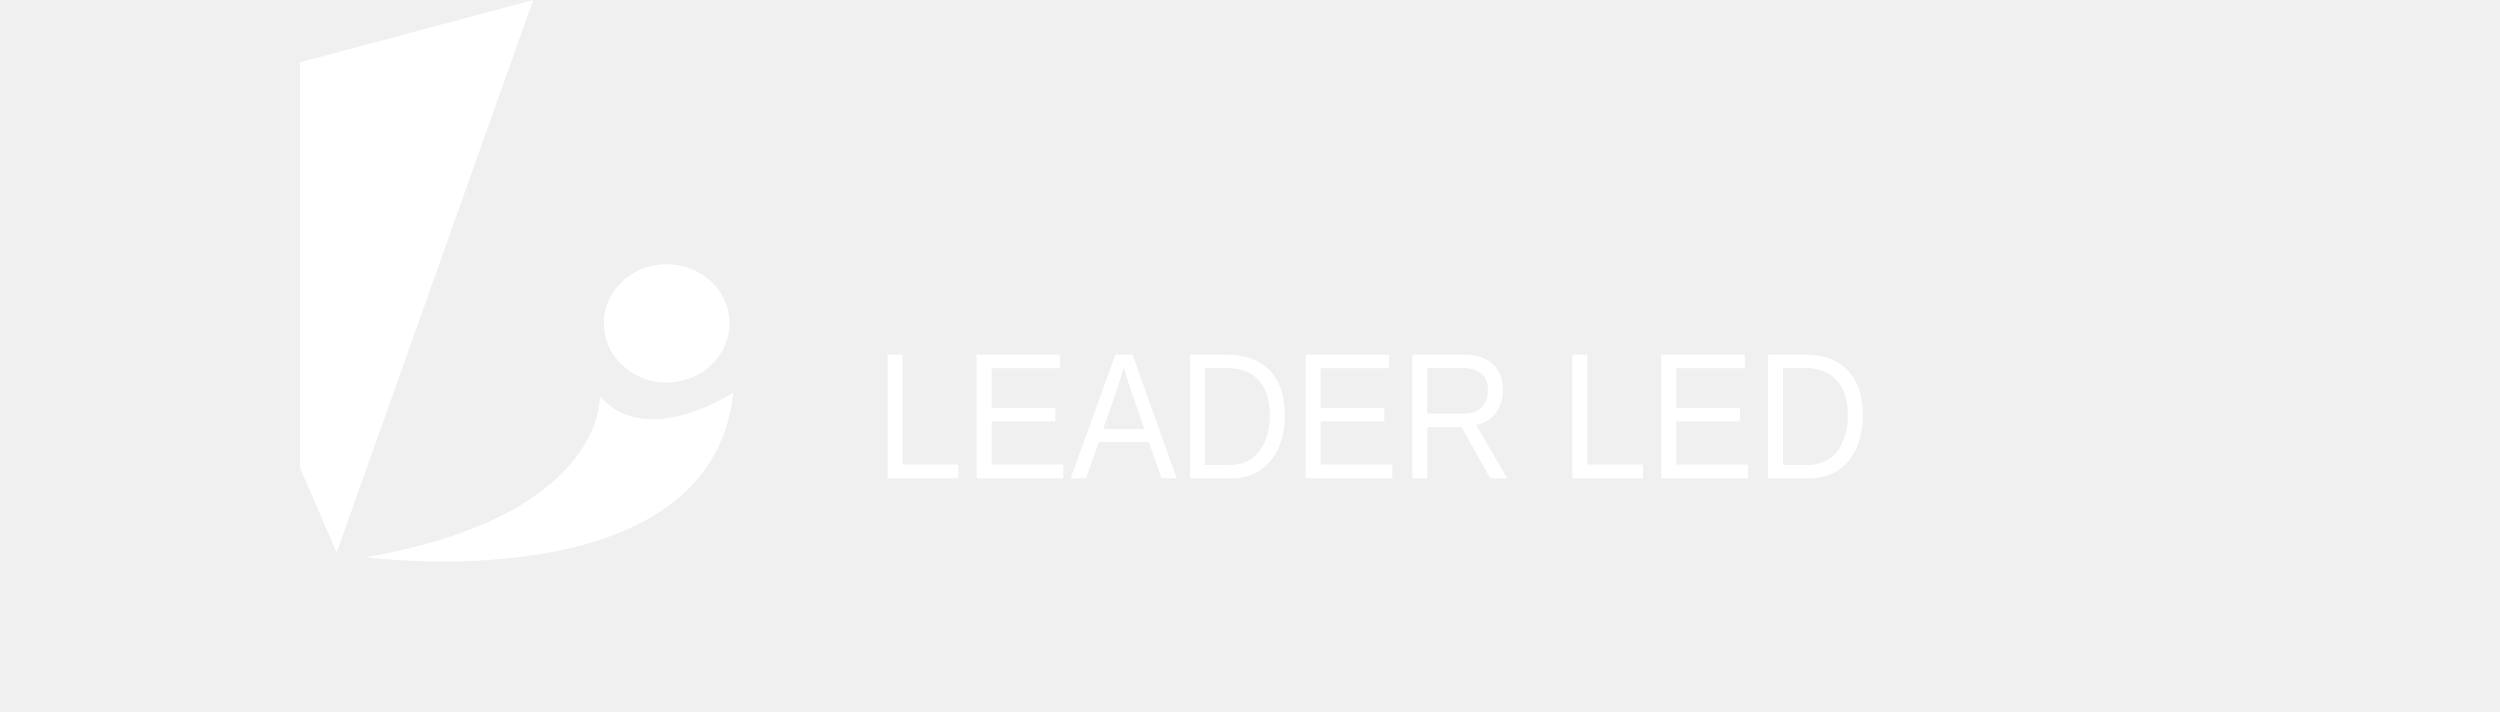
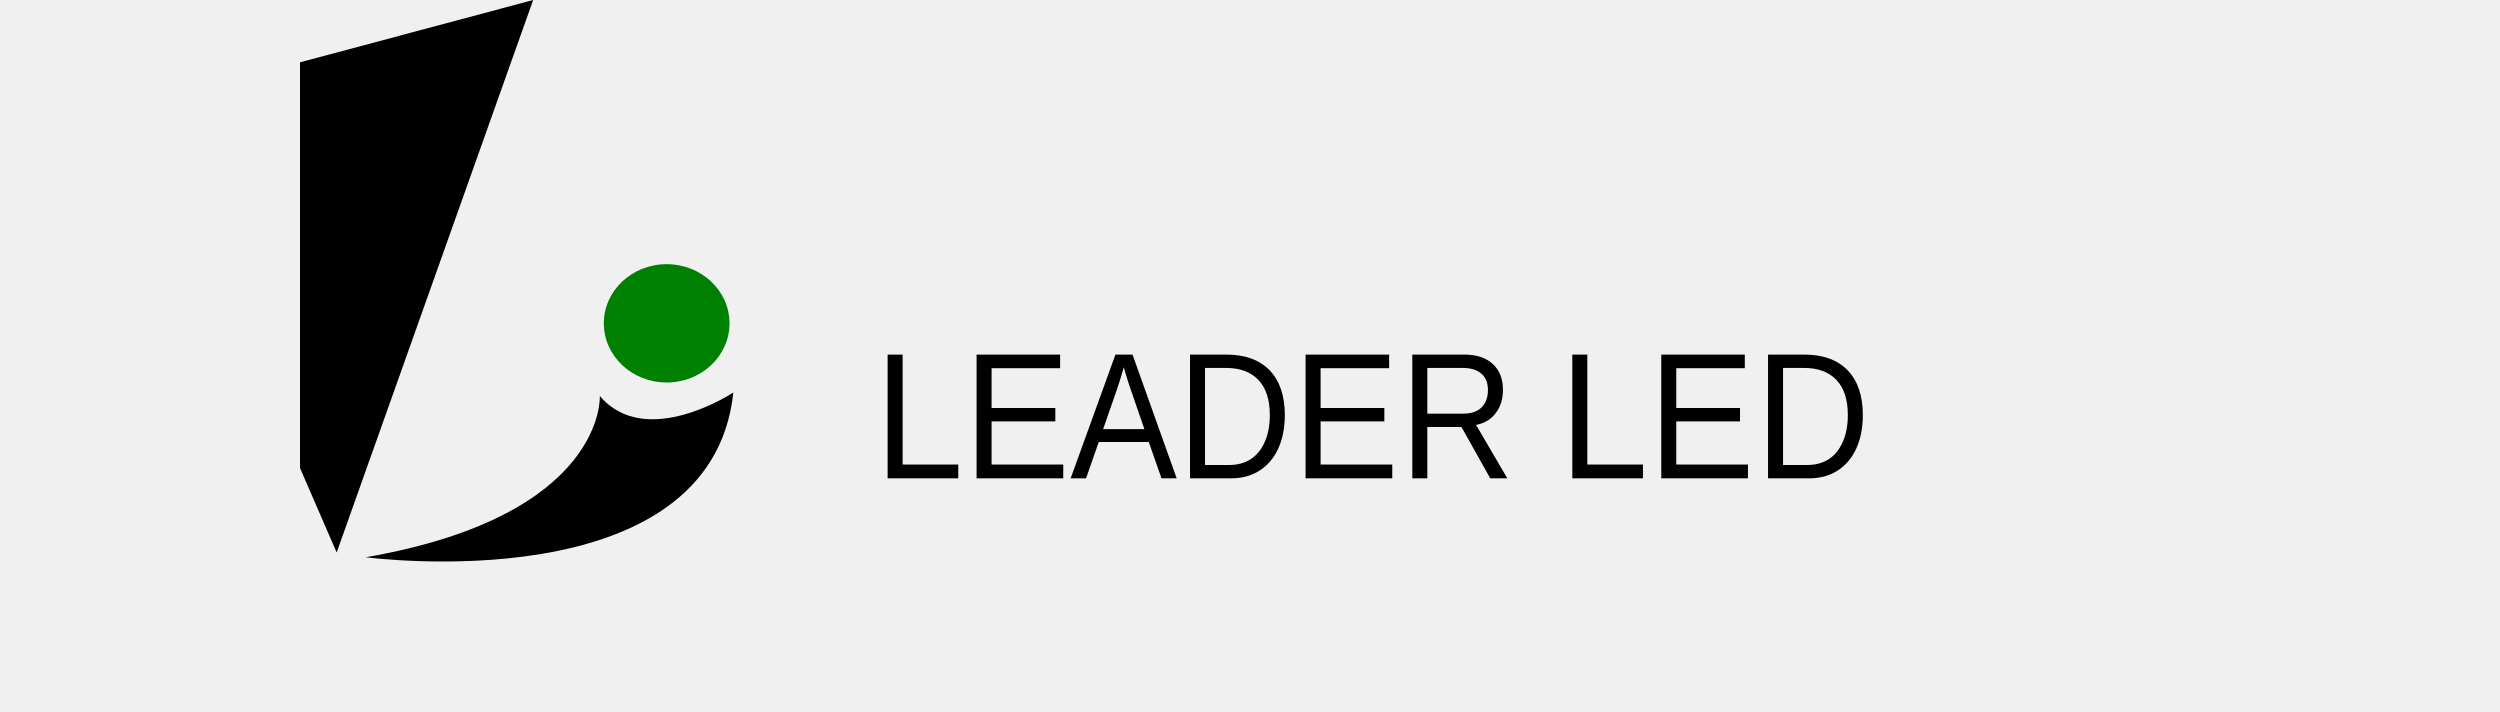
- <svg xmlns="http://www.w3.org/2000/svg" id="uuid-3f2b24e0-a457-46ac-9d3a-ee05e44fab1a" data-name="Capa 1" viewBox="0 0 150 42.71" fill="white">
+ <svg xmlns="http://www.w3.org/2000/svg" id="uuid-3f2b24e0-a457-46ac-9d3a-ee05e44fab1a" data-name="Capa 1" viewBox="0 0 150 42.71" fill="333">
  <style>
        .uuid-4d2e276f-be68-4297-b5f6-472d3f13fc85{
        font-family: "Arial",sans-serif;
        }
    </style>
  <g>
    <path class="uuid-03fb5369-bc22-4fd6-b2df-3c7867f8daf0" d="m20.2,33.15L31.99,0l-13.99,3.74v24.34l2.2,5.07Z" />
    <path class="uuid-03fb5369-bc22-4fd6-b2df-3c7867f8daf0" d="m21.91,33.43s20.75,2.79,22.09-9.88c0,0-5.24,3.47-8.01.21,0,0,.4,7.18-14.07,9.68Z" />
-     <ellipse class="uuid-5f3010f5-4668-4d4f-a897-87a4a240e7a0" cx="40" cy="19.4" rx="3.77" ry="3.55" />
+     <ellipse class="uuid-5f3010f5-4668-4d4f-a897-87a4a240e7a0" cx="40" cy="19.4" rx="3.77" ry="3.55" fill="green" />
  </g>
  <text class="uuid-4d2e276f-be68-4297-b5f6-472d3f13fc85" transform="translate(48.47 33.2) scale(0.8 0.9)">
    <tspan x="5" y="-5">
            LEADER LED
        </tspan>
  </text>
</svg>
